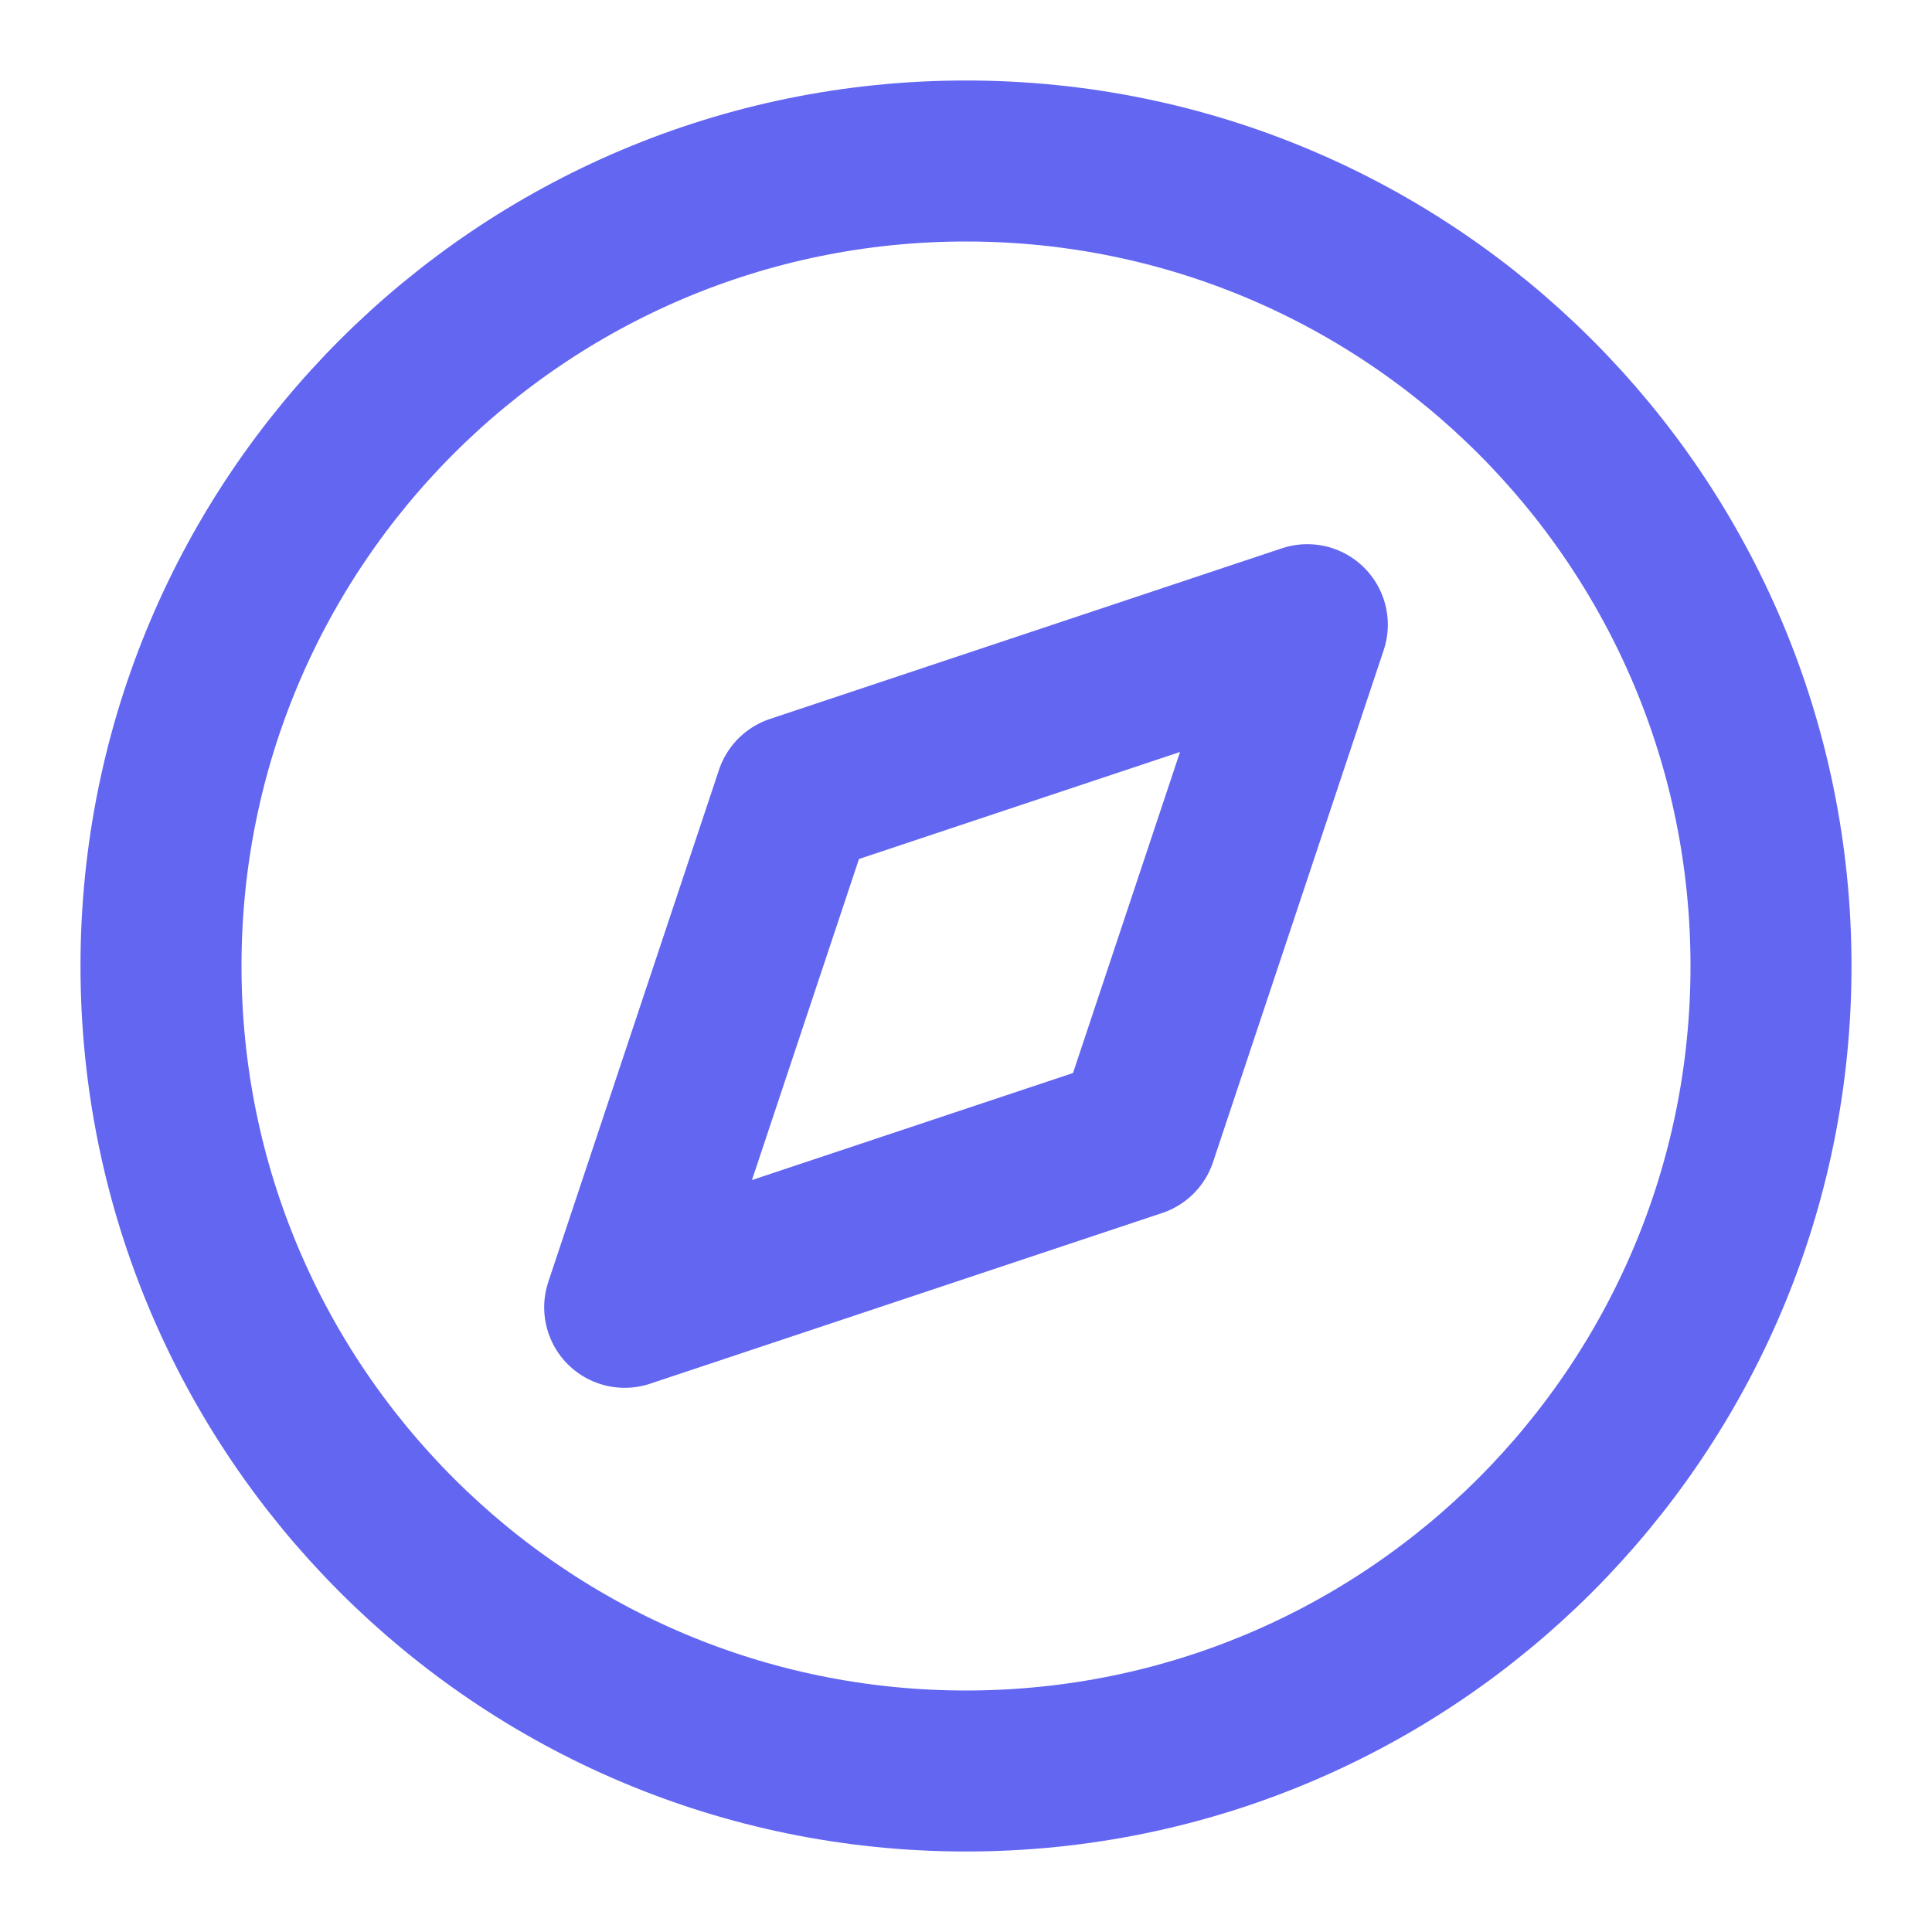
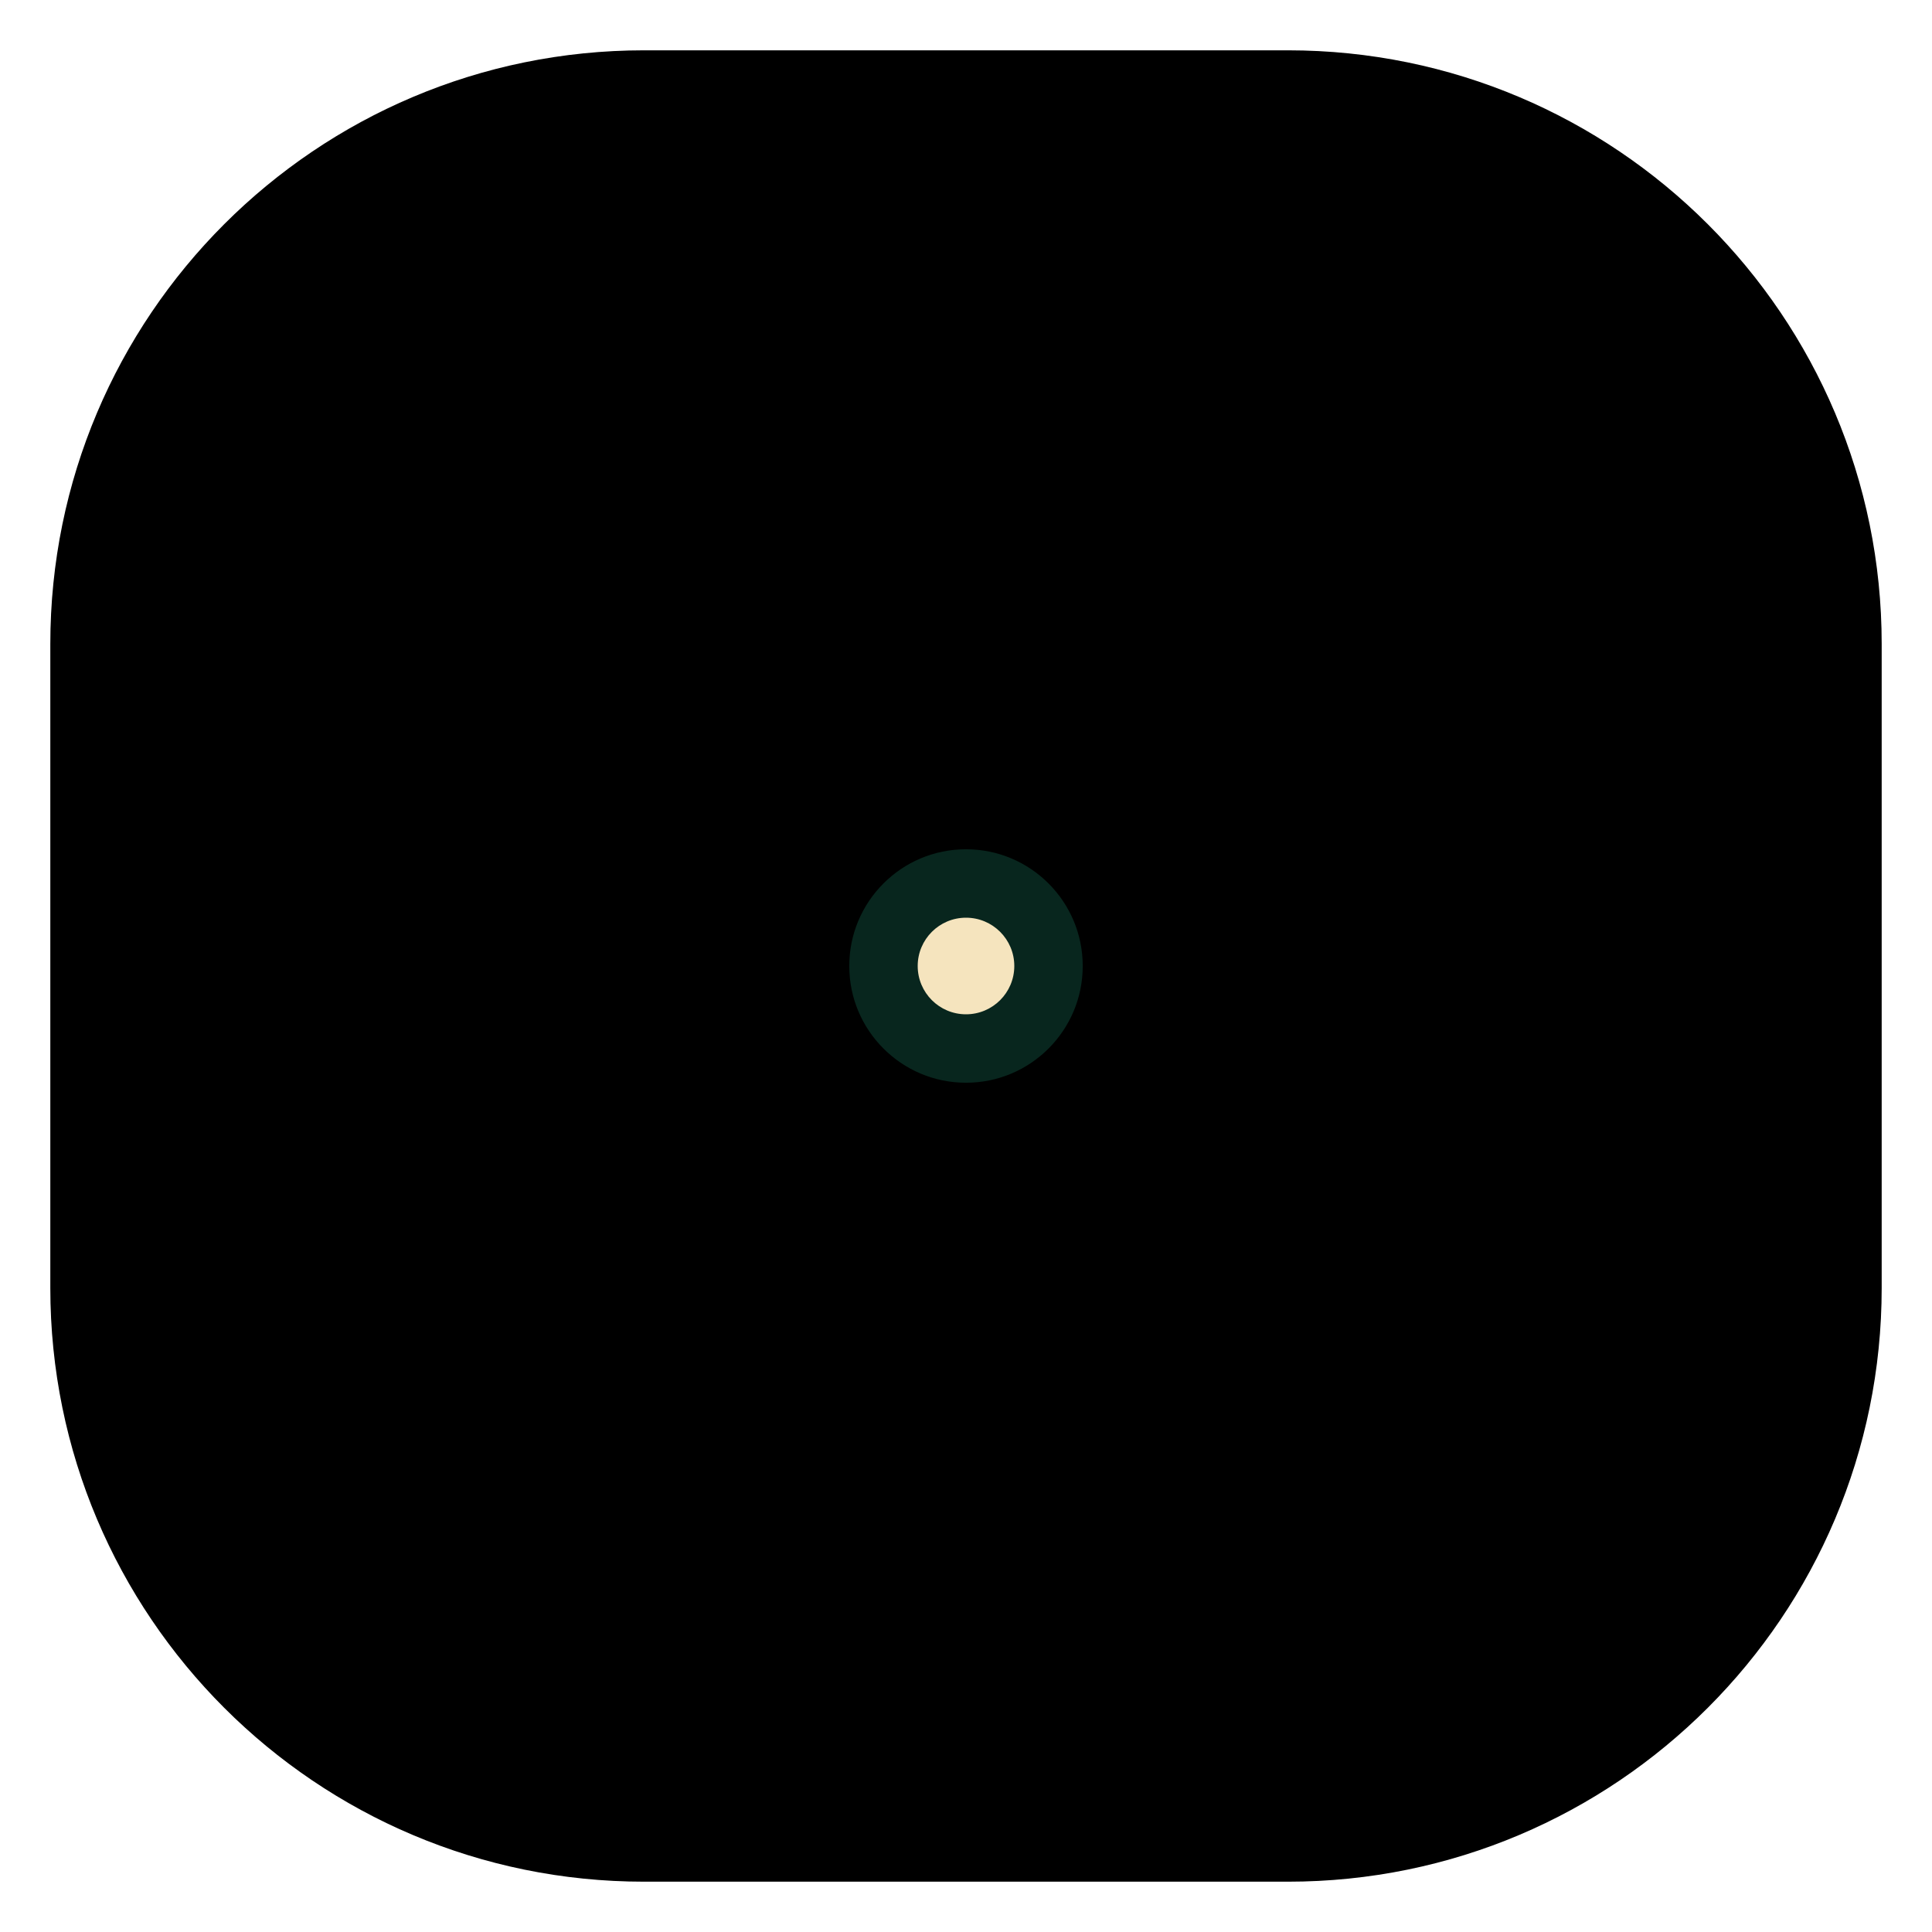
- <svg xmlns="http://www.w3.org/2000/svg" viewBox="0 0 24 24" fill="none" stroke="#6366f1" stroke-width="2" stroke-linecap="round" stroke-linejoin="round">
-   <circle cx="12" cy="12" r="10" />
-   <polygon points="16.24 7.76 14.12 14.12 7.76 16.24 9.88 9.88 16.24 7.76" />
+ <svg xmlns="http://www.w3.org/2000/svg" width="48" height="48" viewBox="0 0 48 48" fill="none">
+   <defs>
+     <linearGradient id="favBg" x1="0" y1="0" x2="48" y2="48" gradientUnits="userSpaceOnUse">
+       <stop offset="0%" stopColor="#08261E" />
+       <stop offset="100%" stopColor="#0D3B2E" />
+     </linearGradient>
+     <linearGradient id="favGold" x1="6" y1="6" x2="42" y2="42" gradientUnits="userSpaceOnUse">
+       <stop offset="0%" stopColor="#F5E4BE" />
+       <stop offset="50%" stopColor="#D4AF37" />
+       <stop offset="100%" stopColor="#9A7532" />
+     </linearGradient>
+   </defs>
+   <rect x="2" y="2" width="44" height="44" rx="14" fill="url(#favBg)" stroke="url(#favGold)" stroke-width="1.5" />
+   <path d="M 8 27 C 16 33, 32 33, 40 27" stroke="url(#favGold)" stroke-width="1" stroke-dasharray="2 2" opacity="0.5" />
+   <path d="M 24 10 L 26 21 L 24 24 L 22 21 Z" fill="url(#favGold)" />
+   <path d="M 24 38 L 22 27 L 24 24 L 26 27 Z" fill="url(#favGold)" opacity="0.9" />
+   <path d="M 38 24 L 27 26 L 24 24 L 27 22 Z" fill="url(#favGold)" opacity="0.95" />
+   <path d="M 10 24 L 21 22 L 24 24 L 21 26 Z" fill="url(#favGold)" opacity="0.95" />
+   <circle cx="24" cy="24" r="3.5" fill="#08261E" stroke="url(#favGold)" stroke-width="1.2" />
+   <circle cx="24" cy="24" r="1.2" fill="#F5E4BE" />
</svg>
